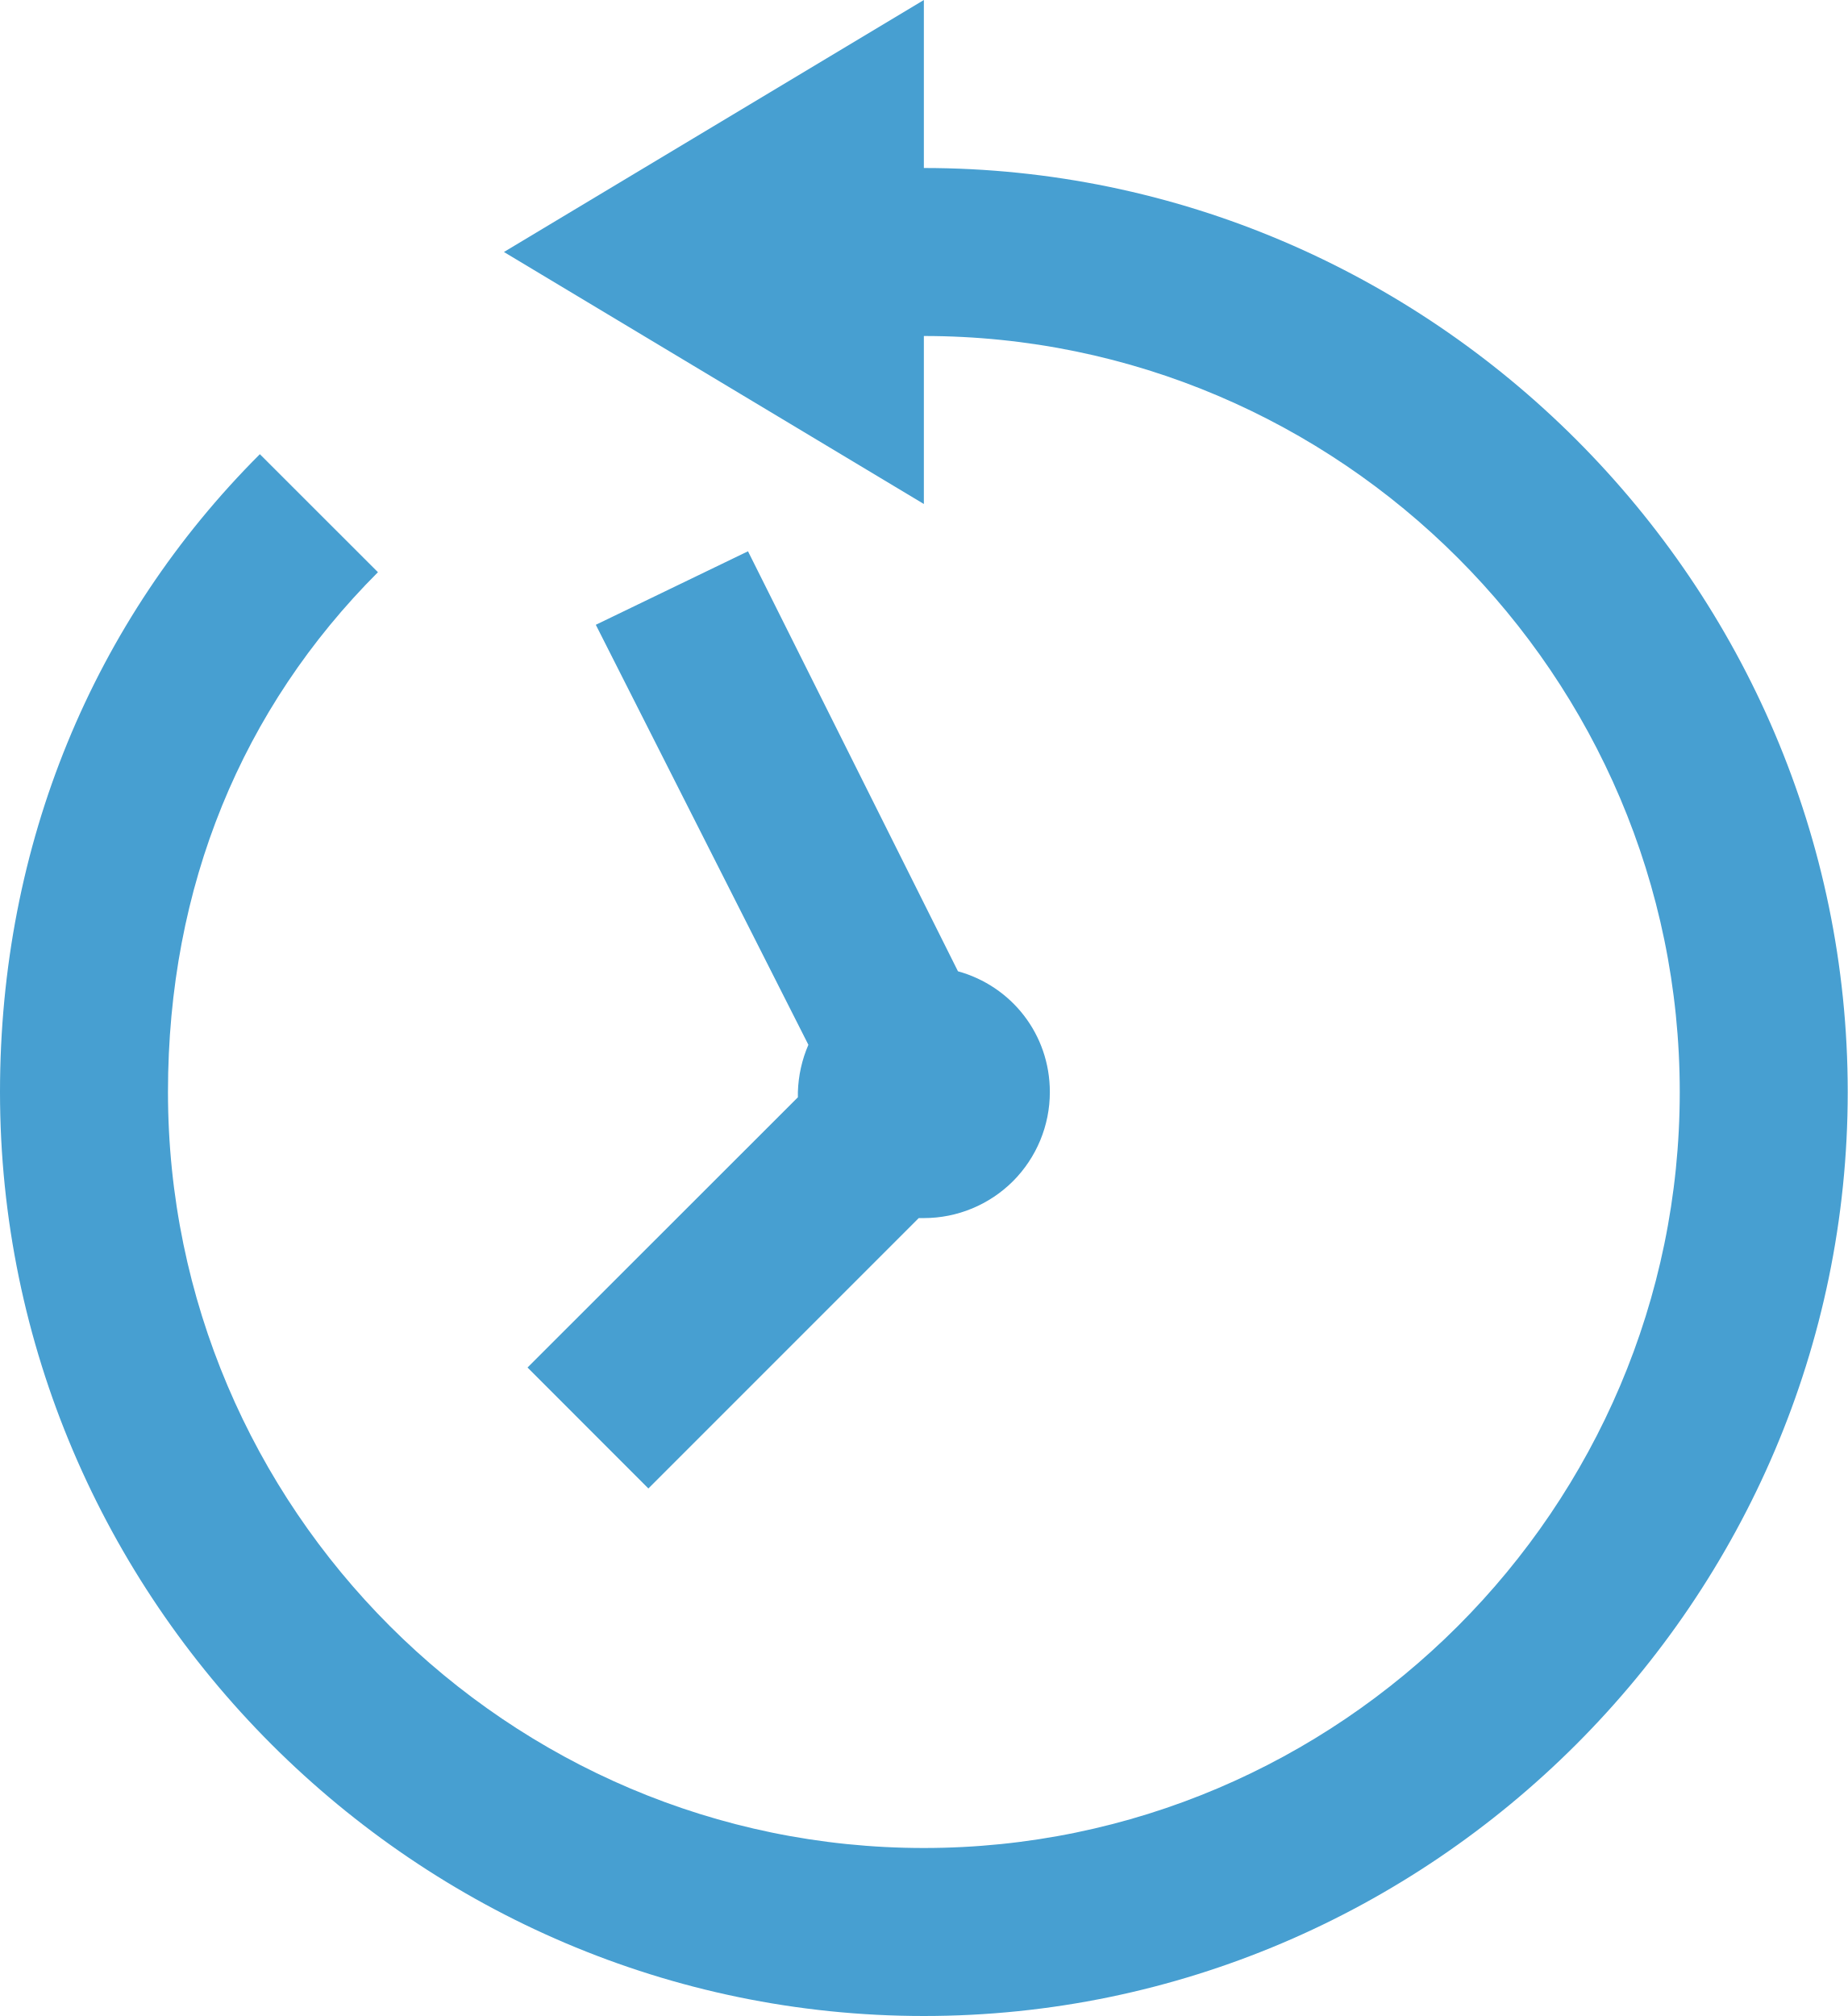
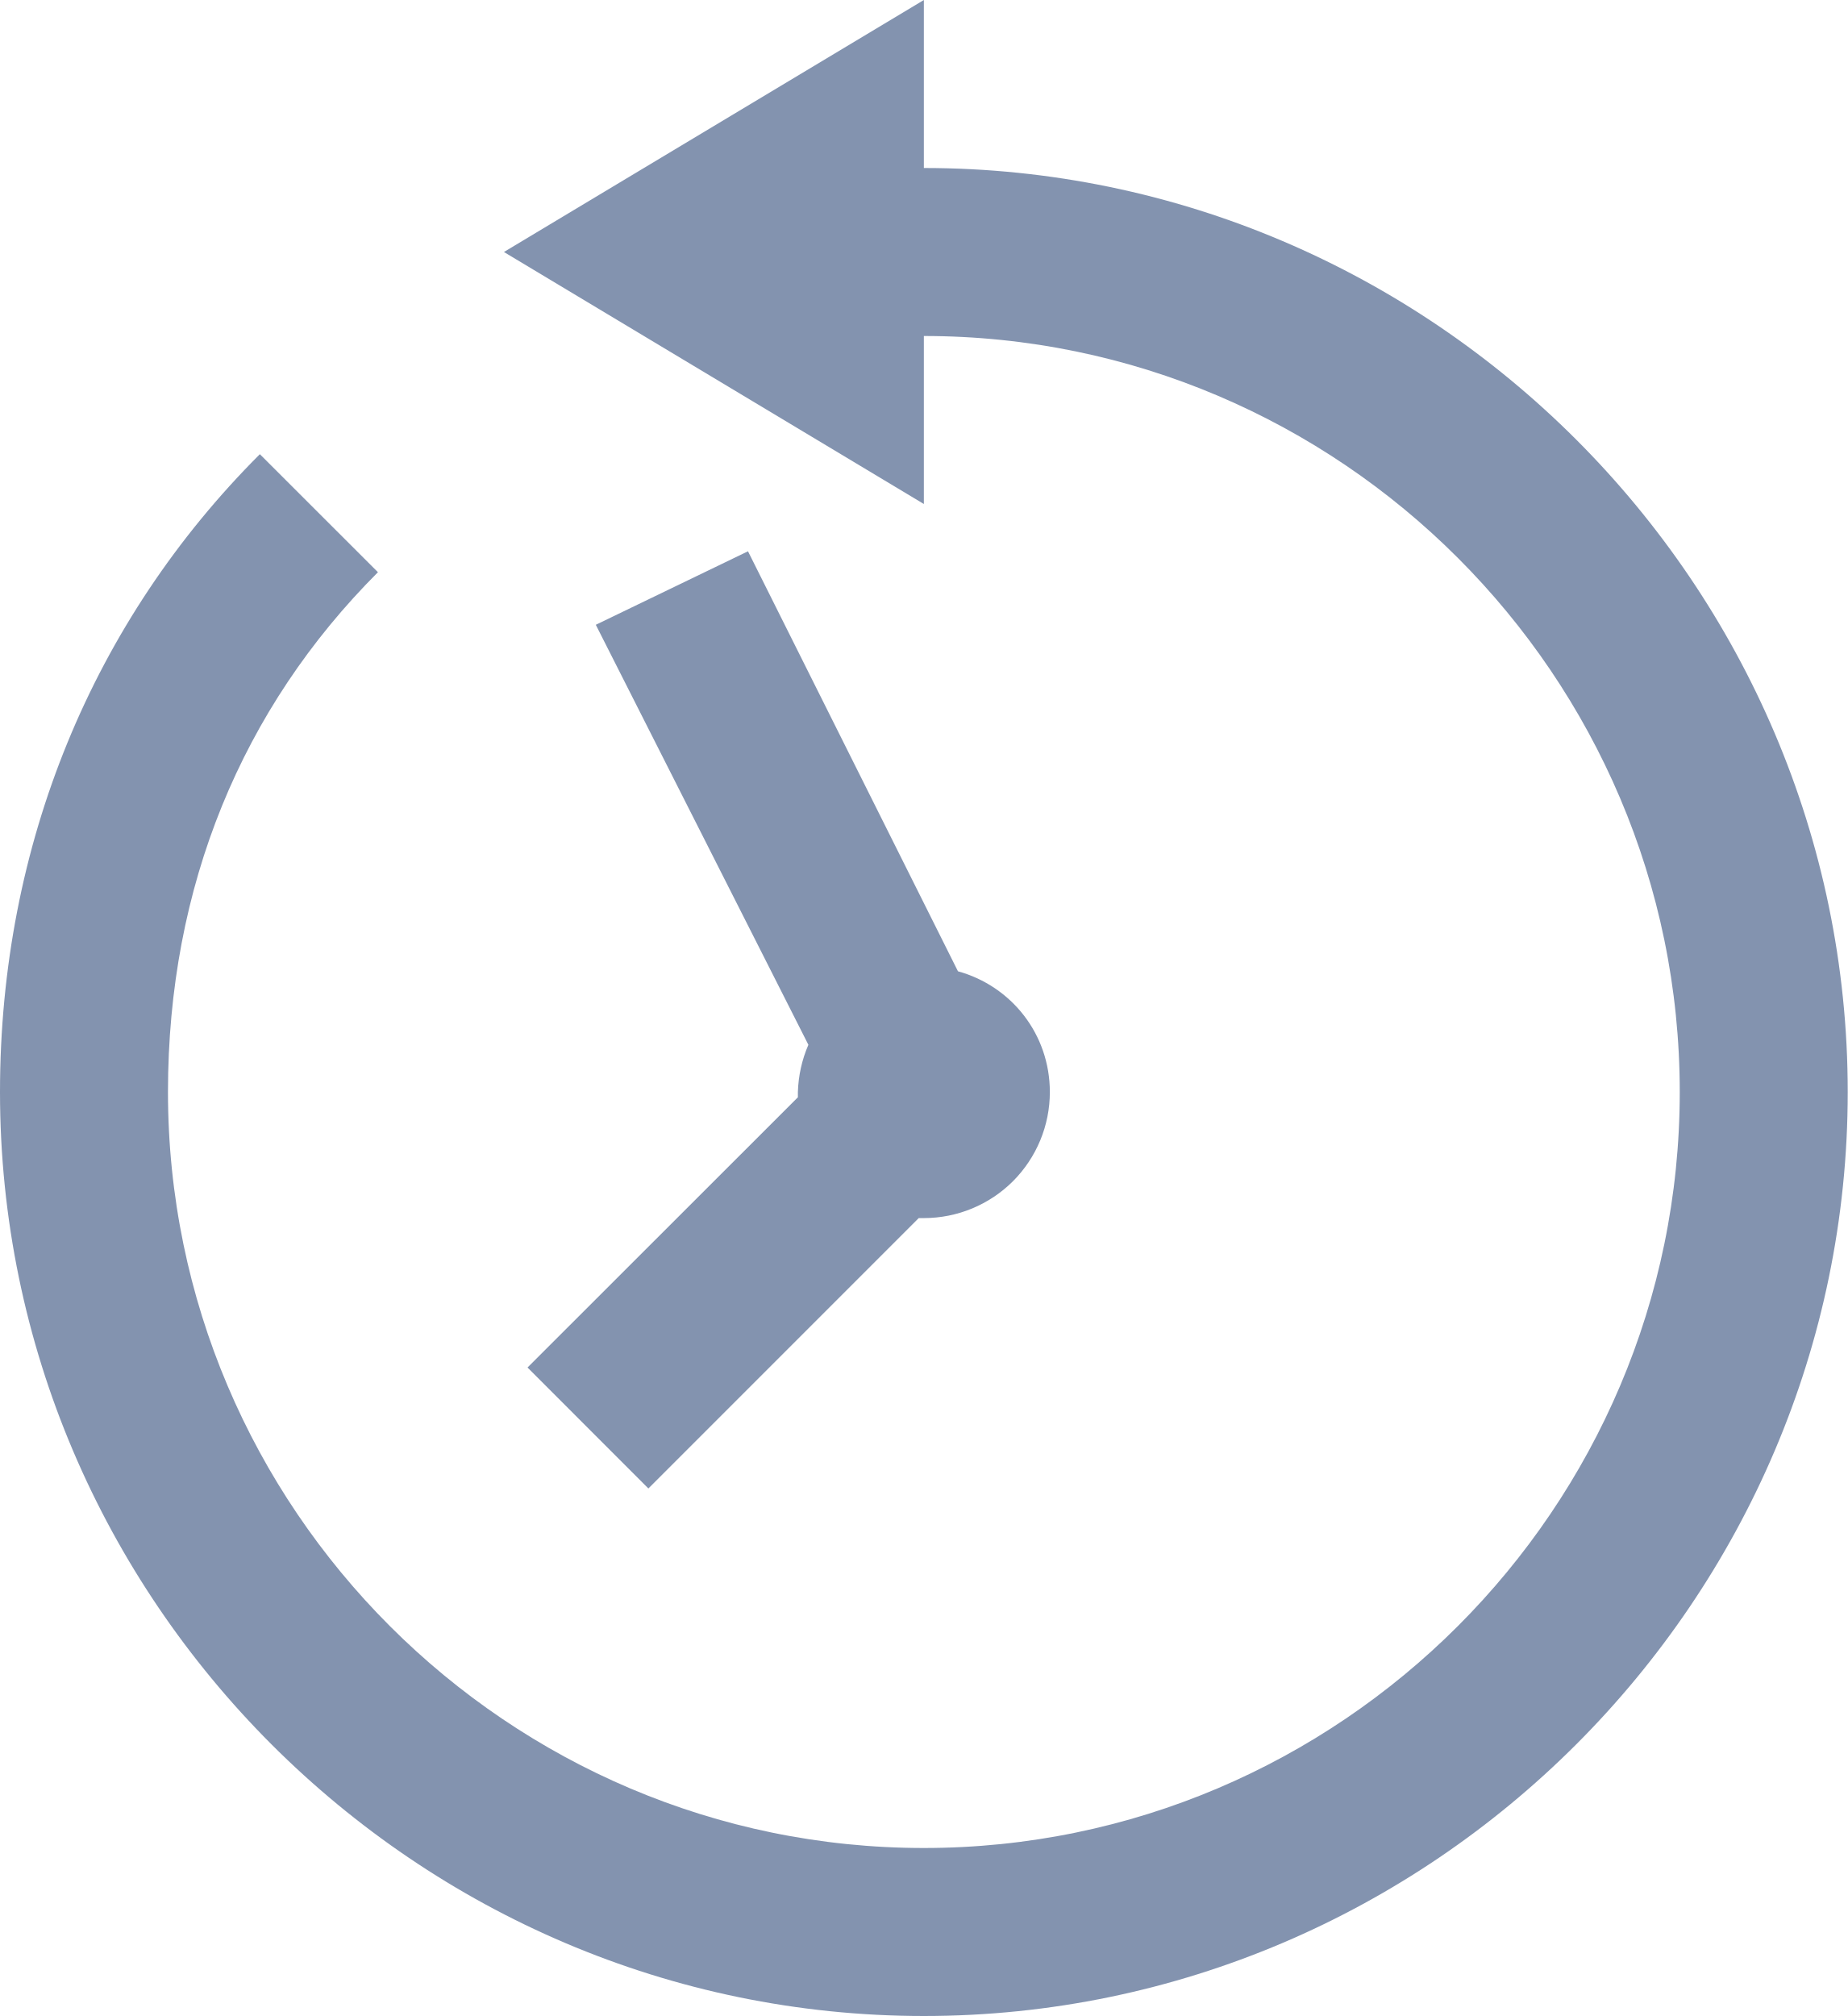
<svg xmlns="http://www.w3.org/2000/svg" width="22" height="24" viewBox="0 0 22 24" fill="none">
-   <path id="Vector" d="M11 0L6 3L11 6V4C15.955 4 20 8.045 20 13C20 17.955 15.955 22 11 22C6.045 22 2 17.955 2 13C2 10.547 2.883 8.43 4.5 6.812L3.094 5.407C1.11 7.39 0 10.053 0 13C0 19.045 4.955 24 11 24C17.045 24 22 19.045 22 13C22 6.955 17.045 2 11 2V0ZM8.906 6.563L7.094 7.438L9.625 12.438C9.548 12.616 9.506 12.806 9.5 13V13.063L6.281 16.28L7.72 17.72L10.939 14.501H11C11.398 14.501 11.779 14.343 12.061 14.062C12.342 13.78 12.5 13.399 12.5 13.001C12.5 12.311 12.041 11.738 11.406 11.563L8.906 6.563Z" fill="hsl(202, 60%, 55%)" />
+   <path id="Vector" d="M11 0L6 3L11 6V4C15.955 4 20 8.045 20 13C20 17.955 15.955 22 11 22C6.045 22 2 17.955 2 13C2 10.547 2.883 8.43 4.5 6.812L3.094 5.407C1.11 7.39 0 10.053 0 13C0 19.045 4.955 24 11 24C17.045 24 22 19.045 22 13C22 6.955 17.045 2 11 2V0ZM8.906 6.563L7.094 7.438L9.625 12.438C9.548 12.616 9.506 12.806 9.5 13V13.063L6.281 16.28L7.72 17.72L10.939 14.501H11C11.398 14.501 11.779 14.343 12.061 14.062C12.342 13.78 12.5 13.399 12.5 13.001C12.5 12.311 12.041 11.738 11.406 11.563L8.906 6.563Z" fill="hsl(218, 22%, 60%)" />
</svg>
